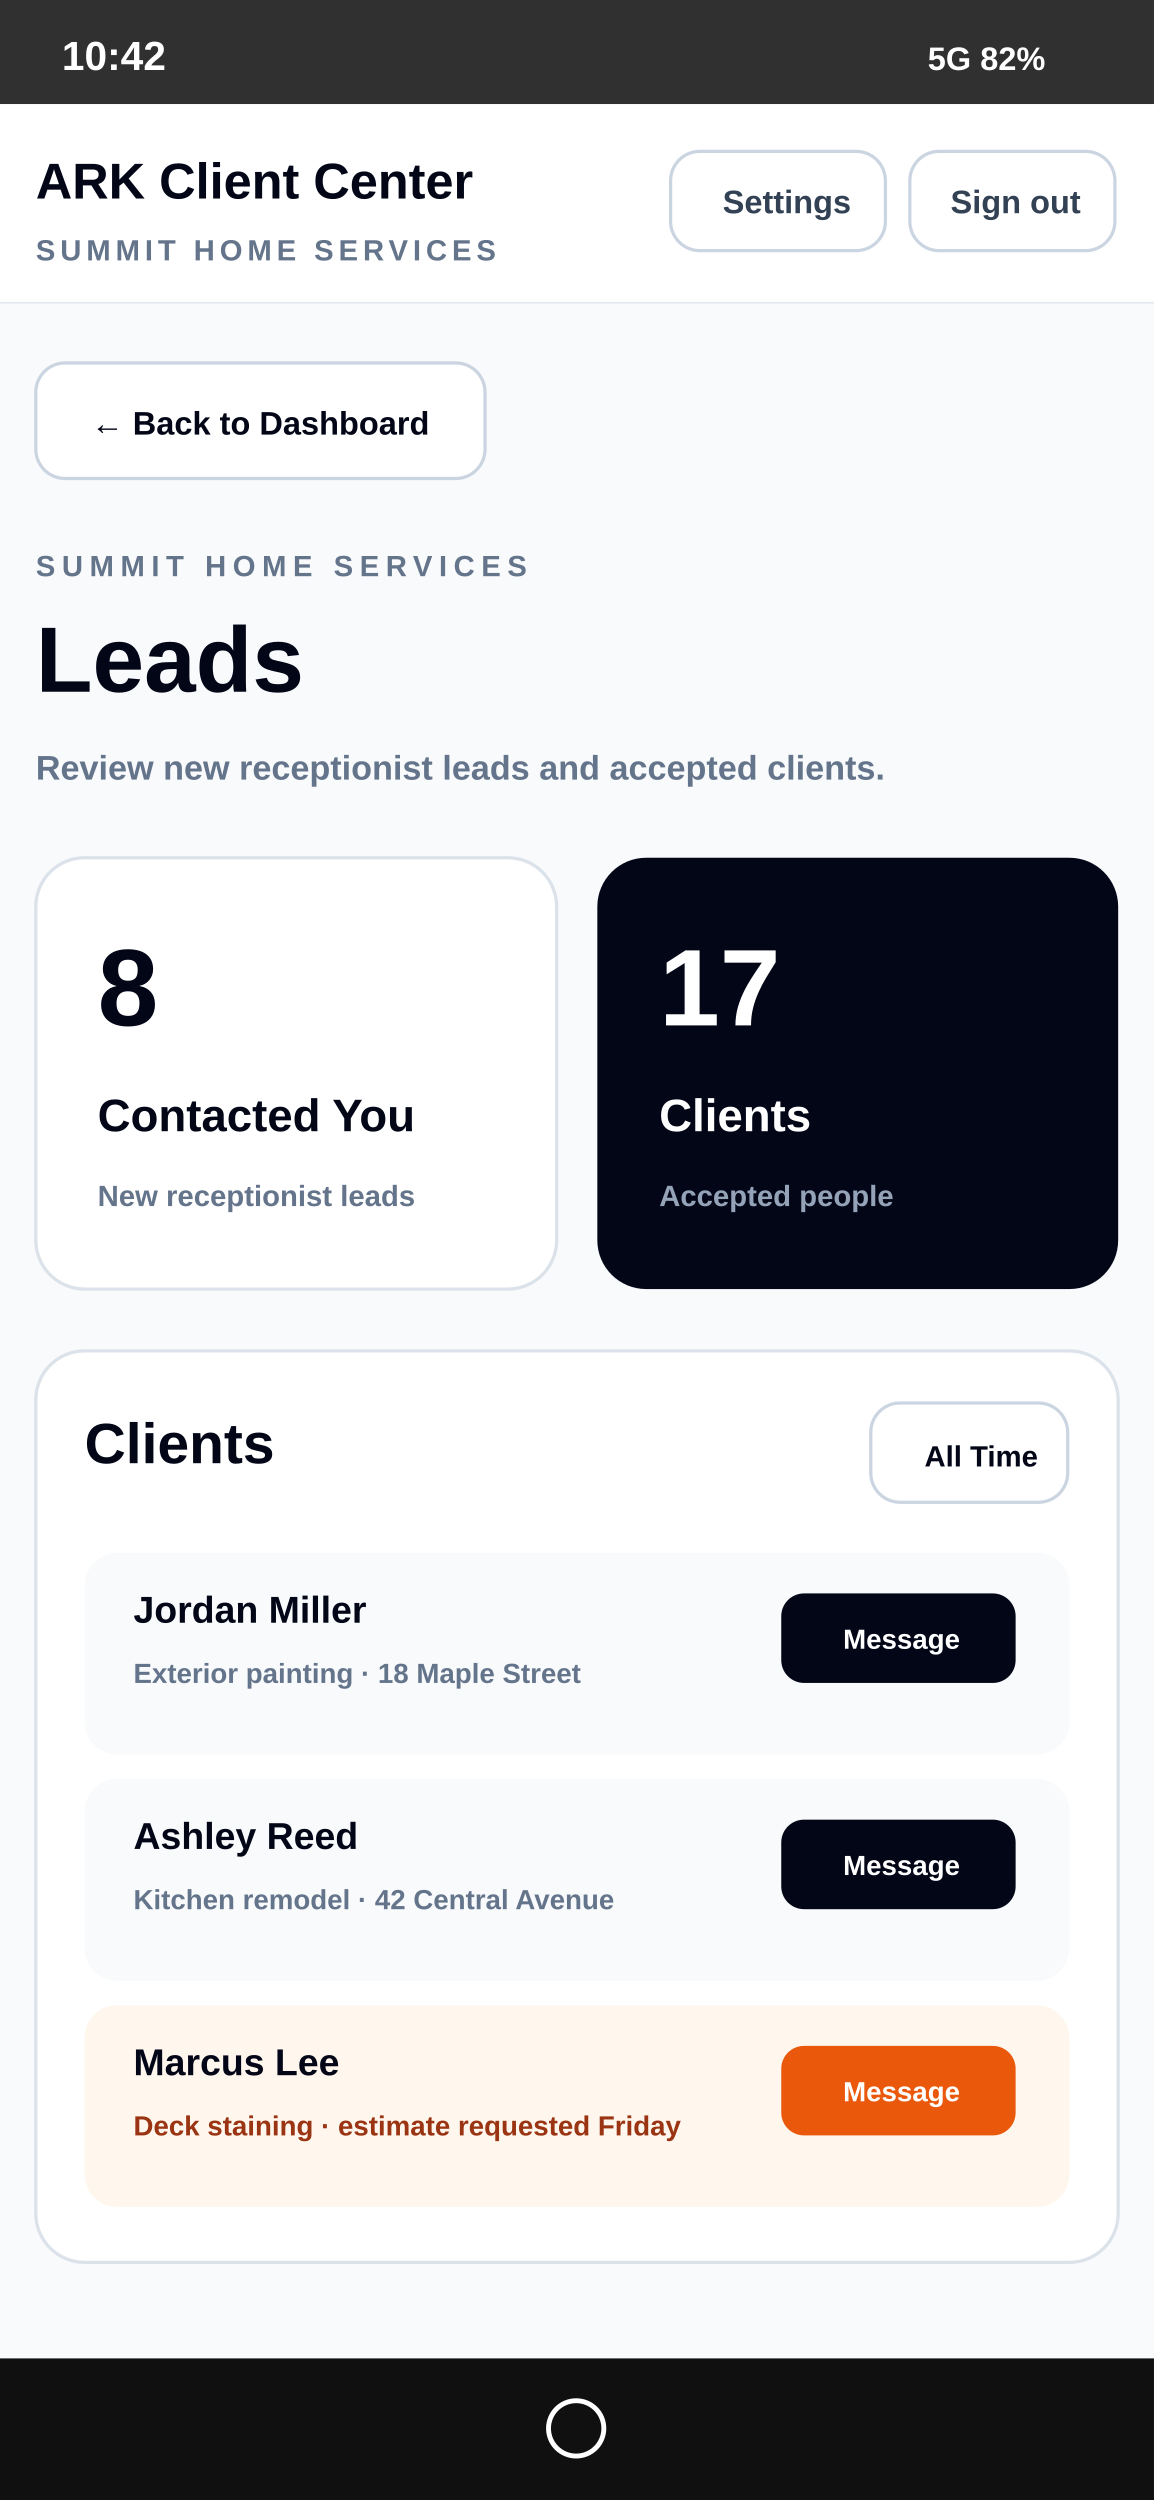
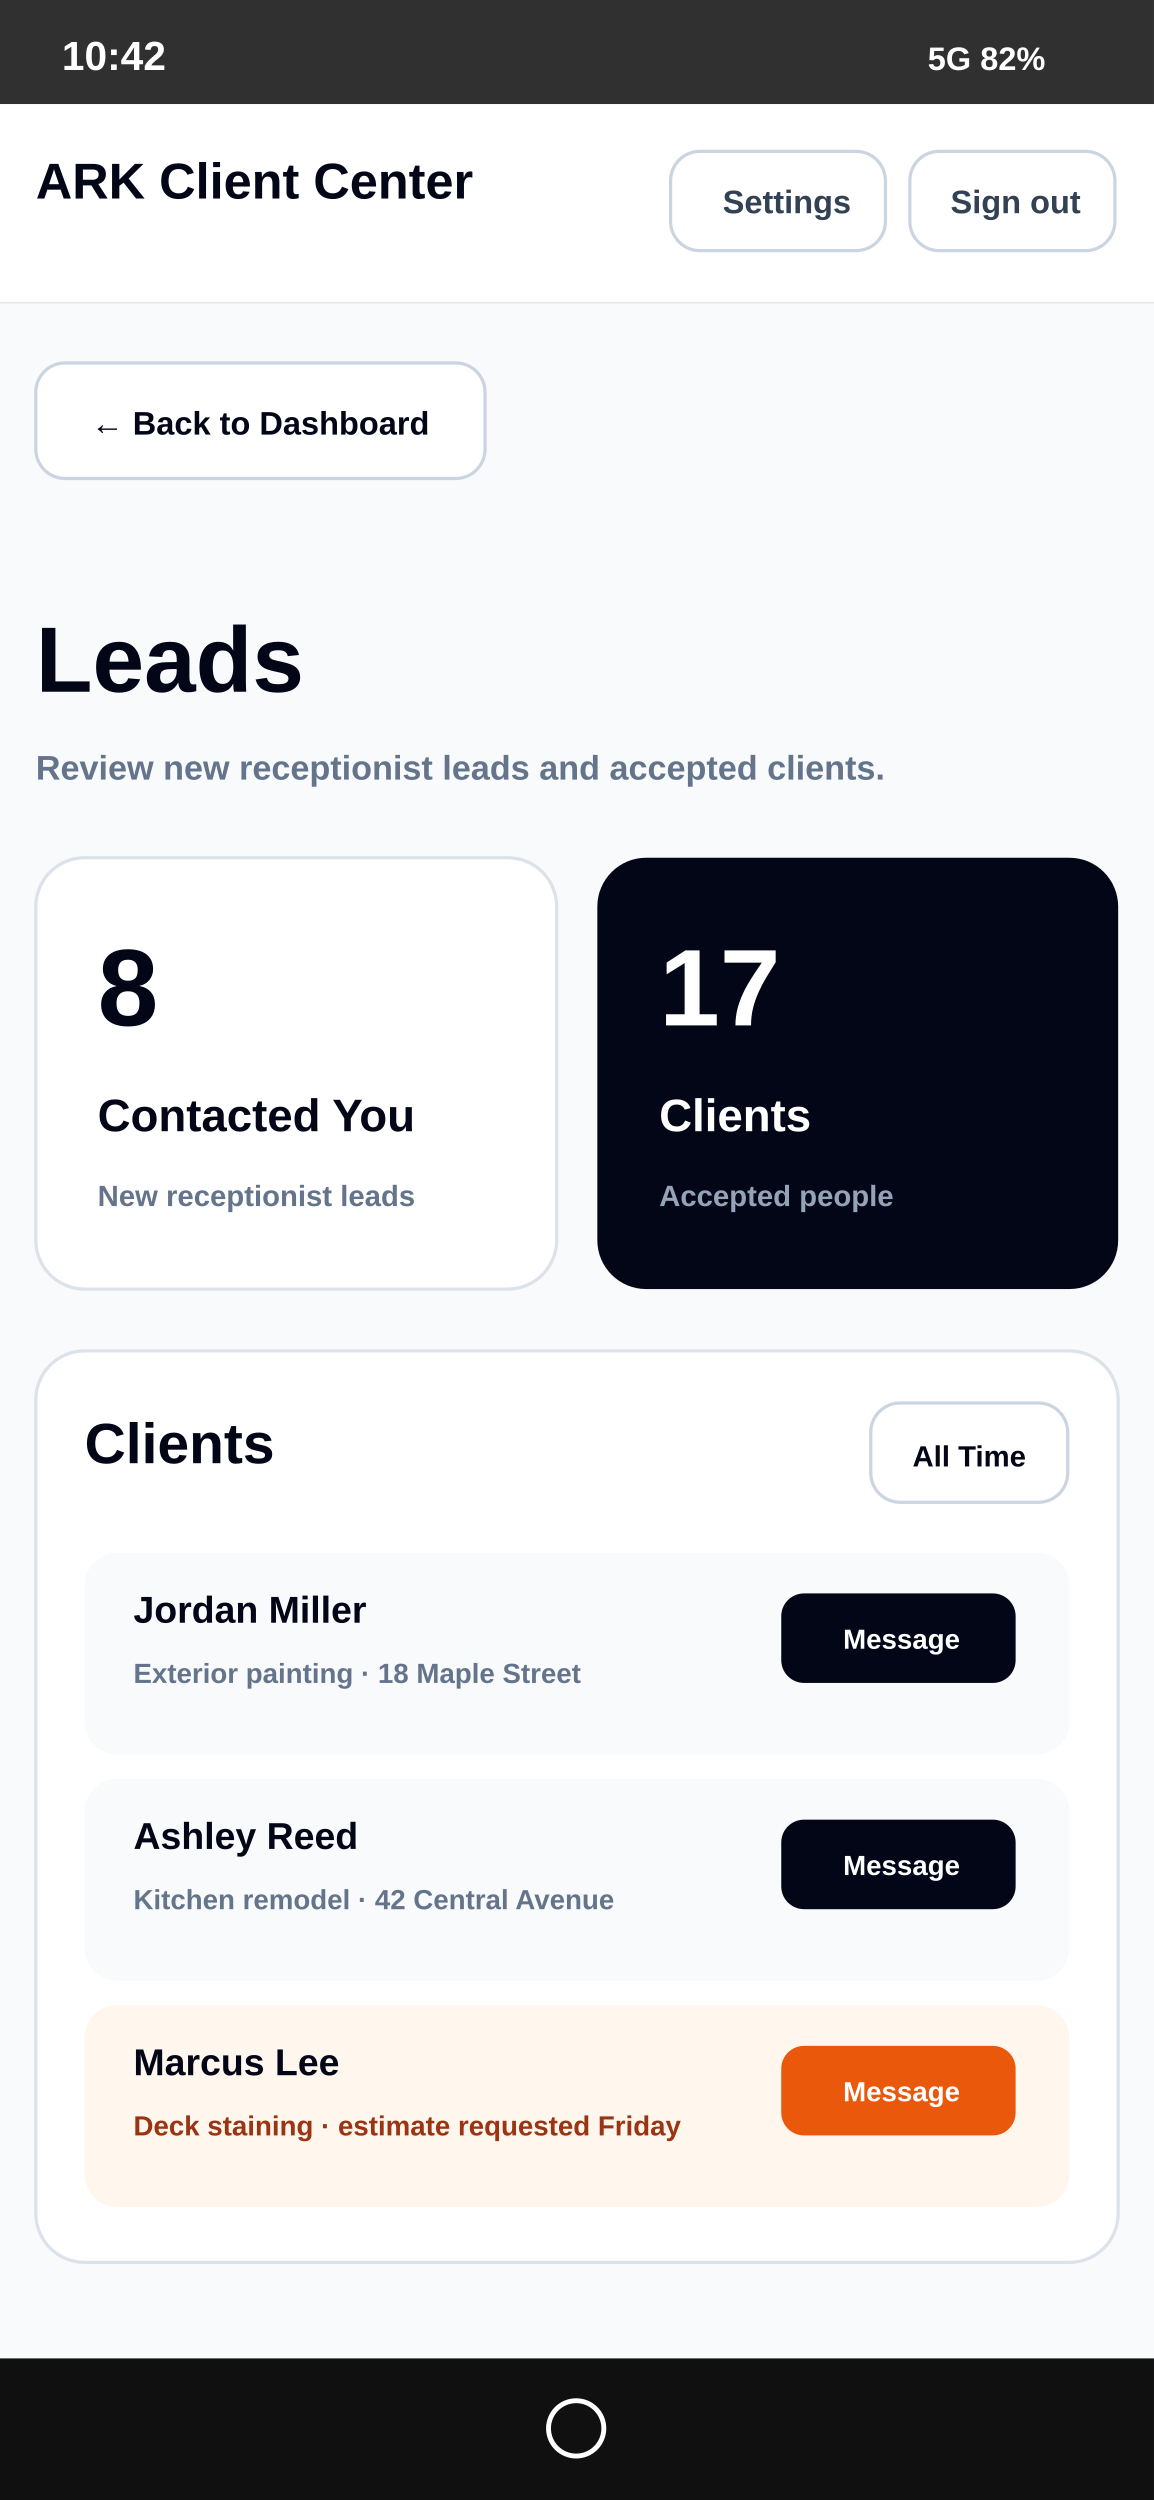
<svg xmlns="http://www.w3.org/2000/svg" width="709" height="1536" viewBox="0 0 709 1536">
  <rect width="709" height="1536" fill="#f8fafc" />
  <rect width="709" height="64" fill="#303030" />
  <text x="38" y="43" font-family="Arial" font-size="25" font-weight="700" fill="#fff">10:42</text>
  <text x="570" y="43" font-family="Arial" font-size="20" font-weight="700" fill="#fff">5G  82%</text>
  <rect y="64" width="709" height="122" fill="#fff" />
  <text x="22" y="122" font-family="Arial" font-size="31" font-weight="800" fill="#020617">ARK Client Center</text>
-   <text x="22" y="160" font-family="Arial" font-size="18" font-weight="700" letter-spacing="3" fill="#64748b">SUMMIT HOME SERVICES</text>
  <rect x="412" y="93" width="132" height="61" rx="18" fill="#fff" stroke="#cbd5e1" stroke-width="2" />
  <text x="444" y="131" font-family="Arial" font-size="20" font-weight="700" fill="#334155">Settings</text>
  <rect x="559" y="93" width="126" height="61" rx="18" fill="#fff" stroke="#cbd5e1" stroke-width="2" />
  <text x="584" y="131" font-family="Arial" font-size="20" font-weight="700" fill="#334155">Sign out</text>
  <line x1="0" y1="186" x2="709" y2="186" stroke="#e2e8f0" />
  <rect x="22" y="223" width="276" height="71" rx="18" fill="#fff" stroke="#cbd5e1" stroke-width="2" />
  <text x="56" y="267" font-family="Arial" font-size="20" font-weight="800" fill="#020617">← Back to Dashboard</text>
-   <text x="22" y="354" font-family="Arial" font-size="18" font-weight="700" letter-spacing="4" fill="#64748b">SUMMIT HOME SERVICES</text>
  <text x="22" y="425" font-family="Arial" font-size="57" font-weight="900" fill="#020617">Leads</text>
  <text x="22" y="479" font-family="Arial" font-size="21" font-weight="700" fill="#64748b">Review new receptionist leads and accepted clients.</text>
  <rect x="22" y="527" width="320" height="265" rx="30" fill="#fff" stroke="#dbe2ea" stroke-width="2" />
  <text x="60" y="630" font-family="Arial" font-size="67" font-weight="900" fill="#020617">8</text>
  <text x="60" y="695" font-family="Arial" font-size="28" font-weight="900" fill="#020617">Contacted You</text>
  <text x="60" y="741" font-family="Arial" font-size="18" font-weight="700" fill="#64748b">New receptionist leads</text>
  <rect x="367" y="527" width="320" height="265" rx="30" fill="#020617" />
  <text x="405" y="630" font-family="Arial" font-size="67" font-weight="900" fill="#fff">17</text>
  <text x="405" y="695" font-family="Arial" font-size="28" font-weight="900" fill="#fff">Clients</text>
  <text x="405" y="741" font-family="Arial" font-size="18" font-weight="700" fill="#94a3b8">Accepted people</text>
  <rect x="22" y="830" width="665" height="560" rx="30" fill="#fff" stroke="#dbe2ea" stroke-width="2" />
  <text x="52" y="899" font-family="Arial" font-size="35" font-weight="900" fill="#020617">Clients</text>
  <rect x="535" y="862" width="121" height="61" rx="18" fill="#fff" stroke="#cbd5e1" stroke-width="2" />
-   <text x="568" y="901" font-family="Arial" font-size="18" font-weight="800" fill="#020617">All Time</text>
+   <text x="595.5" y="901" text-anchor="middle" font-family="Arial" font-size="18" font-weight="800" fill="#020617">All Time</text>
  <g font-family="Arial">
    <rect x="52" y="954" width="605" height="124" rx="20" fill="#f8fafc" />
    <text x="82" y="997" font-size="23" font-weight="900" fill="#020617">Jordan Miller</text>
    <text x="82" y="1034" font-size="17" font-weight="700" fill="#64748b">Exterior painting · 18 Maple Street</text>
    <rect x="480" y="979" width="144" height="55" rx="14" fill="#020617" />
    <text x="518" y="1013" font-size="17" font-weight="800" fill="#fff">Message</text>
    <rect x="52" y="1093" width="605" height="124" rx="20" fill="#f8fafc" />
    <text x="82" y="1136" font-size="23" font-weight="900" fill="#020617">Ashley Reed</text>
    <text x="82" y="1173" font-size="17" font-weight="700" fill="#64748b">Kitchen remodel · 42 Central Avenue</text>
    <rect x="480" y="1118" width="144" height="55" rx="14" fill="#020617" />
    <text x="518" y="1152" font-size="17" font-weight="800" fill="#fff">Message</text>
    <rect x="52" y="1232" width="605" height="124" rx="20" fill="#fff7ed" />
    <text x="82" y="1275" font-size="23" font-weight="900" fill="#020617">Marcus Lee</text>
    <text x="82" y="1312" font-size="17" font-weight="700" fill="#9a3412">Deck staining · estimate requested Friday</text>
    <rect x="480" y="1257" width="144" height="55" rx="14" fill="#ea580c" />
    <text x="518" y="1291" font-size="17" font-weight="800" fill="#fff">Message</text>
  </g>
  <rect y="1449" width="709" height="87" fill="#101010" />
  <circle cx="354" cy="1492" r="17" fill="none" stroke="#fff" stroke-width="3" />
</svg>
